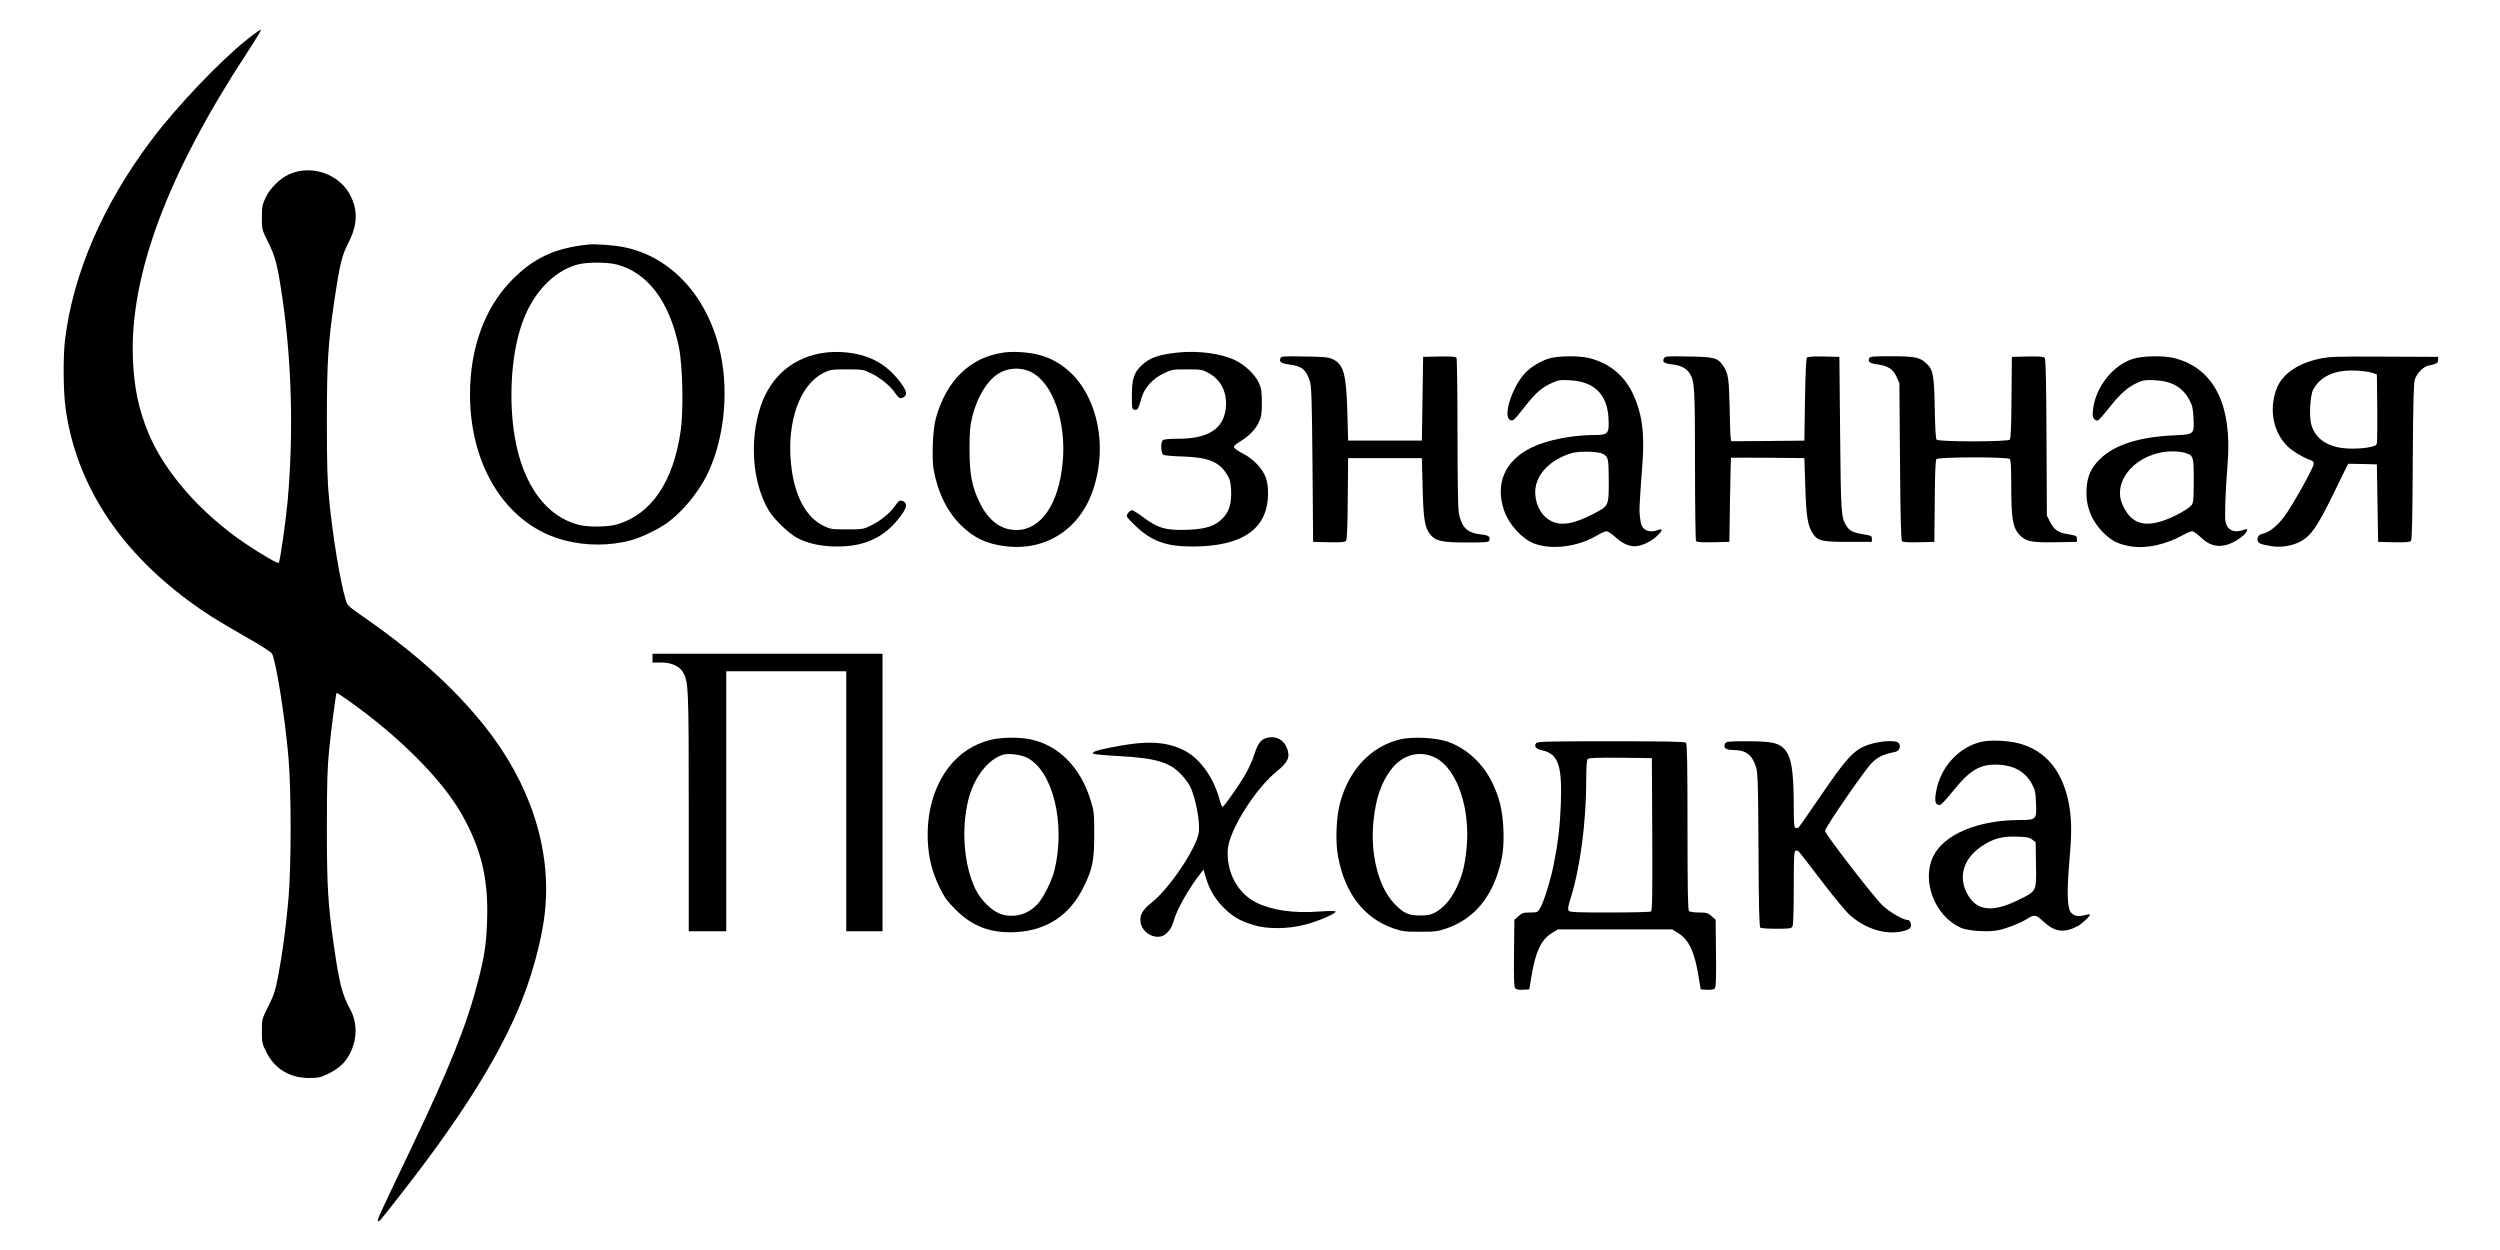
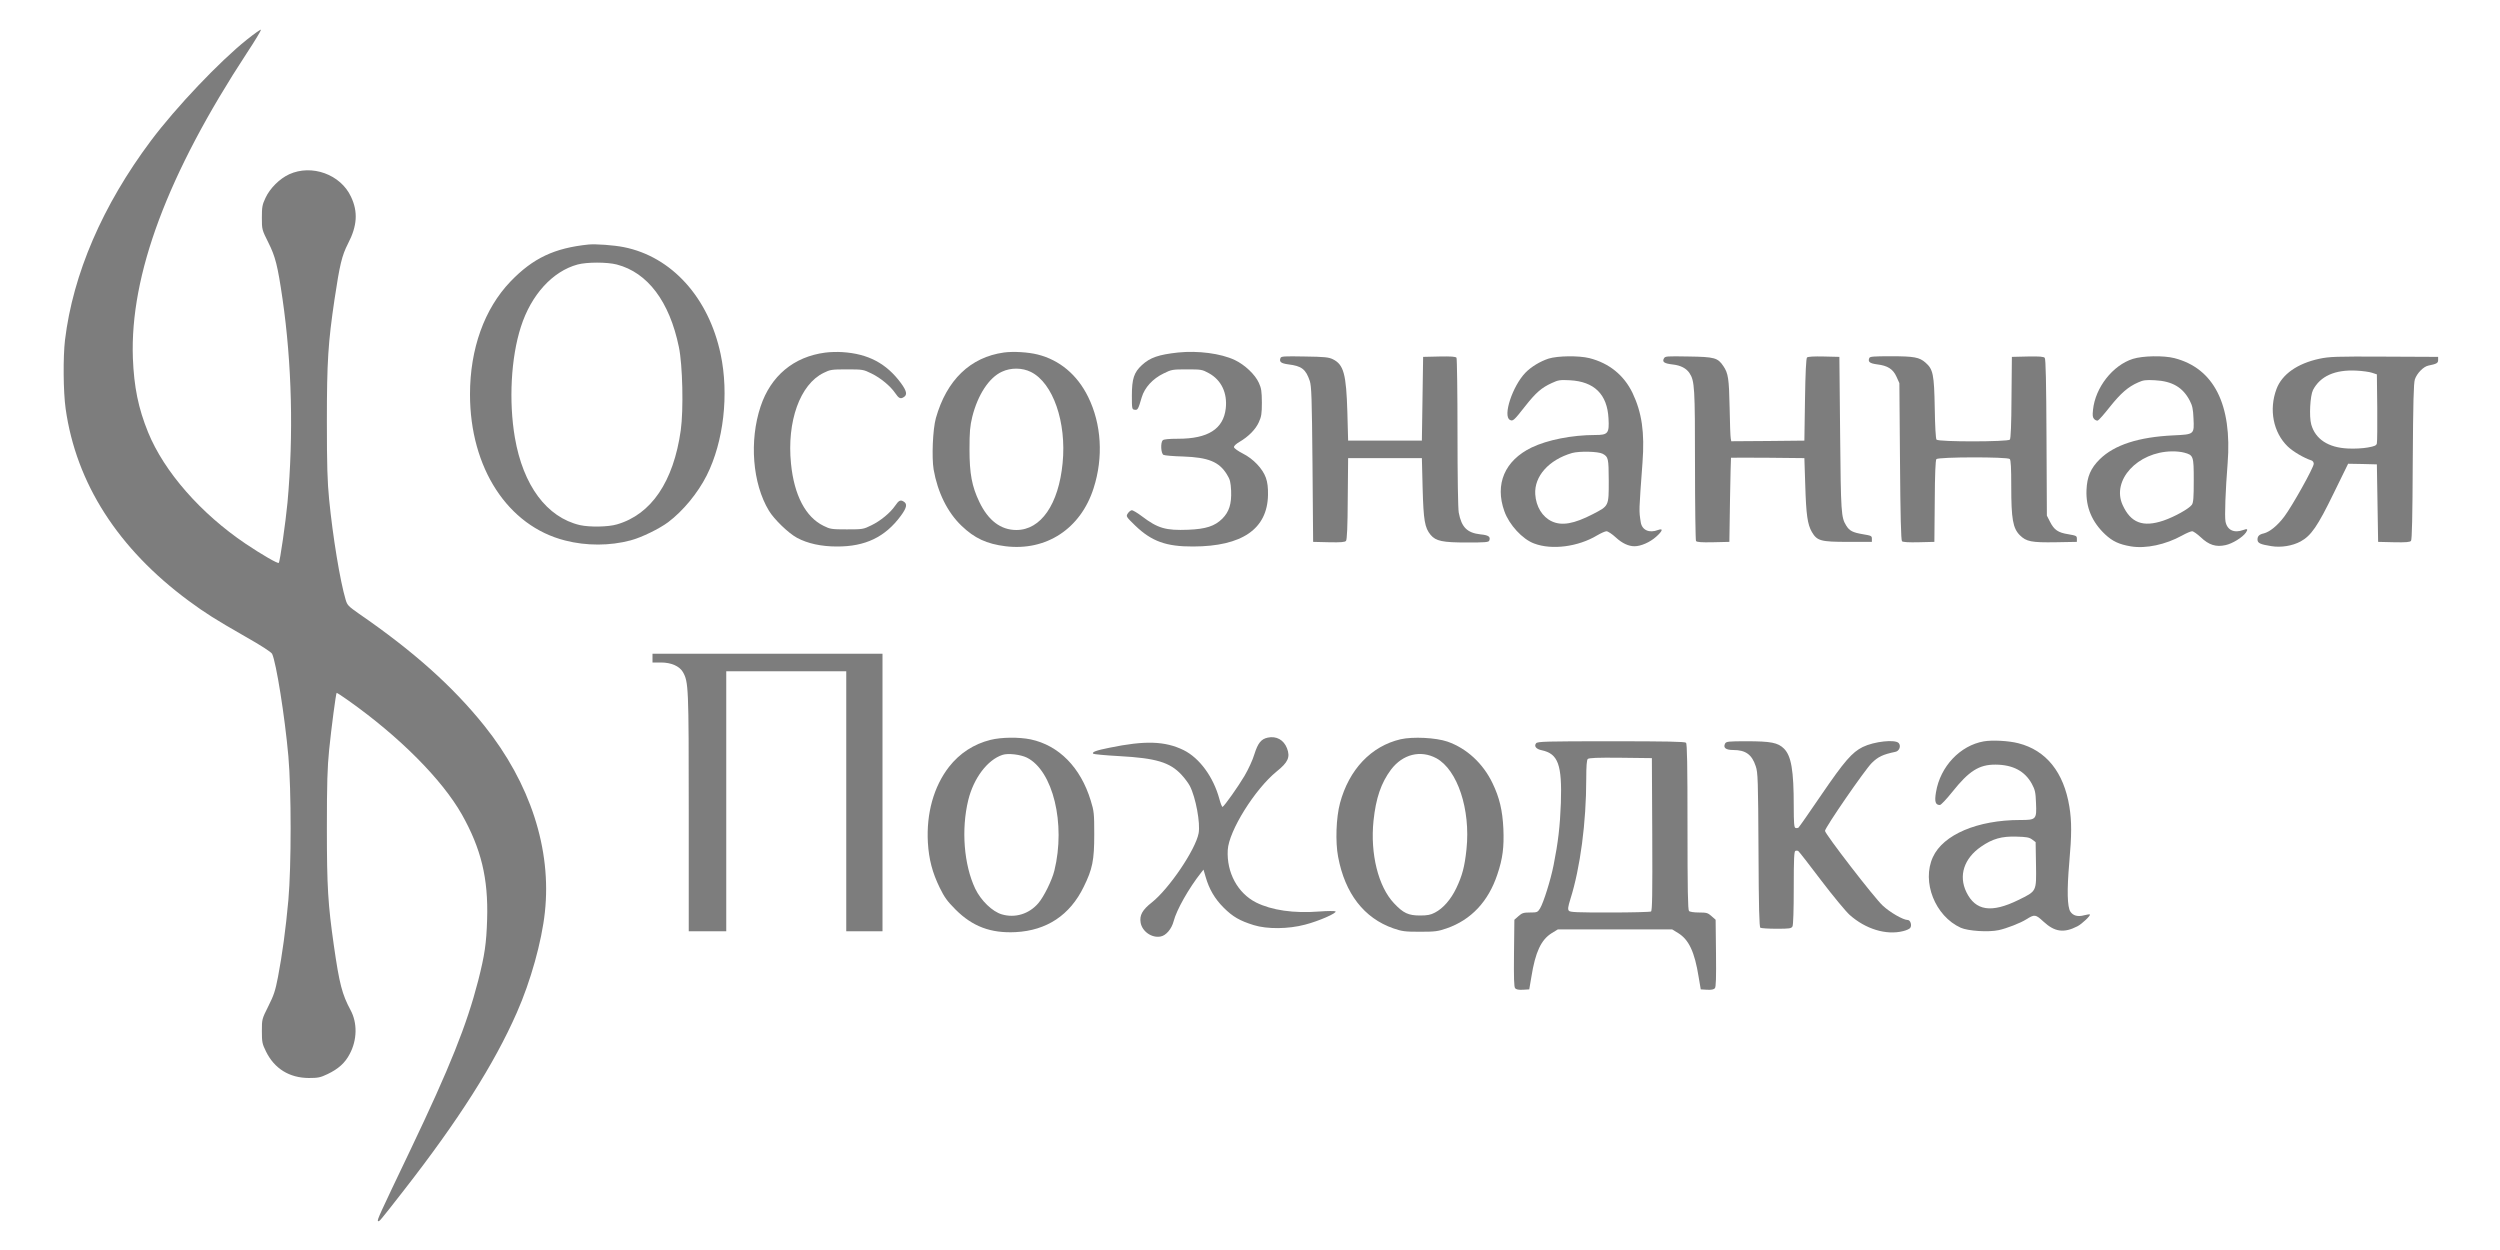
- <svg xmlns="http://www.w3.org/2000/svg" version="1.0" width="2000pt" height="1000pt" viewBox="0 0 2000 1000" preserveAspectRatio="xMidYMid meet" style="background: transparent;">
-   <g transform="translate(0,1000) scale(0.1,-0.1)" fill="#000000" stroke="none">
-     <path d="M1975 9683 c-218 -174 -567 -541 -767 -808 -388 -518 -624 -1067 -688 -1595 -16 -137 -14 -414 5 -549 84 -597 419 -1120 985 -1538 133 -98 212 -148 448 -283 134 -76 211 -126 219 -141 32 -67 101 -495 130 -819 24 -273 24 -878 0 -1150 -21 -232 -49 -437 -83 -615 -21 -109 -33 -147 -77 -234 -52 -104 -52 -104 -52 -200 0 -89 3 -102 33 -163 67 -137 187 -211 342 -212 75 0 93 4 150 31 86 41 140 89 177 160 61 113 63 250 7 353 -67 125 -89 208 -133 515 -47 329 -56 468 -56 940 0 359 4 485 18 625 18 179 54 450 60 457 2 2 46 -27 98 -64 406 -288 744 -628 903 -907 155 -275 213 -512 203 -841 -6 -193 -19 -284 -72 -492 -91 -353 -226 -691 -542 -1353 -251 -525 -267 -560 -259 -568 9 -8 10 -7 205 243 439 563 724 1011 906 1425 110 249 199 568 224 802 55 504 -117 1033 -485 1493 -252 314 -566 595 -1002 895 -85 60 -94 68 -107 113 -44 147 -103 505 -132 802 -14 142 -18 273 -18 625 0 479 10 629 61 974 42 280 59 351 108 447 74 142 81 255 24 375 -83 179 -314 262 -494 180 -77 -35 -155 -113 -190 -189 -26 -55 -29 -73 -29 -158 0 -95 0 -96 52 -200 56 -112 74 -182 113 -449 75 -518 89 -1088 40 -1630 -15 -158 -60 -473 -70 -483 -7 -8 -134 65 -265 153 -359 242 -652 577 -780 891 -79 194 -113 364 -122 594 -24 666 277 1472 914 2444 63 95 112 178 111 183 -2 5 -53 -31 -113 -79z" />
-     <path d="M4710 8044 c-275 -28 -446 -109 -626 -296 -209 -218 -324 -538 -324 -903 0 -588 302 -1053 761 -1169 171 -44 359 -43 524 1 87 23 230 93 301 146 120 91 236 232 308 374 135 269 179 649 111 970 -96 453 -392 780 -775 856 -80 16 -222 26 -280 21z m224 -160 c247 -64 422 -296 497 -660 30 -143 38 -503 15 -667 -58 -410 -235 -672 -510 -752 -70 -21 -219 -23 -296 -6 -266 62 -455 317 -521 700 -50 292 -31 641 48 886 82 257 254 445 454 499 74 20 236 20 313 0z" />
-     <path d="M6601 7179 c-252 -33 -435 -187 -516 -430 -92 -275 -65 -617 66 -834 42 -70 157 -181 226 -218 84 -45 193 -69 318 -69 227 -1 386 75 512 246 47 64 53 95 23 113 -26 17 -40 10 -69 -33 -38 -56 -117 -121 -189 -156 -65 -32 -70 -33 -197 -33 -122 0 -134 2 -186 28 -144 70 -236 245 -261 498 -34 338 72 634 261 726 52 26 64 28 186 28 127 0 132 -1 197 -33 72 -35 151 -100 189 -156 29 -43 43 -50 69 -33 30 18 24 49 -23 113 -116 157 -262 234 -467 247 -41 3 -104 1 -139 -4z" />
-     <path d="M8032 7180 c-269 -37 -459 -220 -545 -525 -25 -89 -34 -314 -18 -411 32 -183 111 -343 223 -450 104 -100 201 -145 352 -164 327 -40 602 141 705 465 79 246 63 513 -44 730 -87 177 -228 295 -404 339 -76 19 -193 26 -269 16z m216 -156 c176 -88 285 -401 253 -728 -32 -331 -174 -536 -370 -536 -125 0 -225 76 -296 224 -60 125 -79 226 -79 421 0 142 4 185 22 260 44 176 134 314 237 361 72 34 163 33 233 -2z" />
-     <path d="M9425 7180 c-156 -17 -224 -40 -290 -101 -63 -58 -80 -109 -80 -244 0 -106 1 -110 22 -113 25 -4 29 4 57 100 23 77 87 148 174 190 64 32 72 33 187 33 115 0 122 -1 175 -30 101 -55 150 -159 136 -283 -19 -164 -142 -242 -381 -242 -73 0 -115 -4 -123 -12 -19 -19 -15 -106 6 -117 9 -5 80 -11 157 -13 201 -7 288 -42 350 -143 26 -42 30 -60 34 -131 4 -106 -16 -168 -70 -223 -61 -60 -130 -83 -273 -89 -180 -7 -243 11 -371 108 -37 28 -74 50 -82 48 -9 -2 -23 -13 -31 -26 -15 -23 -13 -26 60 -97 131 -126 248 -168 463 -167 392 1 594 140 599 412 1 60 -4 101 -17 138 -26 73 -101 152 -185 194 -37 19 -68 41 -70 50 -2 10 15 26 44 43 73 43 129 100 155 158 20 44 24 68 24 157 -1 88 -4 114 -24 157 -30 67 -113 145 -193 183 -113 53 -294 76 -453 60z" />
-     <path d="M10244 7136 c-12 -31 4 -43 63 -51 106 -13 139 -38 171 -132 14 -42 17 -132 22 -668 l5 -620 126 -3 c97 -2 129 1 137 11 8 9 13 115 14 338 l3 324 295 0 295 0 6 -240 c7 -260 17 -317 64 -374 42 -50 96 -61 291 -61 144 0 173 2 178 15 12 31 -5 44 -70 50 -107 12 -152 57 -174 174 -6 32 -10 287 -10 640 0 322 -4 592 -8 599 -7 9 -41 12 -138 10 l-129 -3 -5 -335 -5 -335 -295 0 -295 0 -6 225 c-9 307 -29 383 -116 426 -32 16 -67 20 -226 22 -163 3 -188 2 -193 -12z" />
-     <path d="M12388 7131 c-67 -22 -140 -66 -185 -113 -103 -107 -182 -346 -124 -377 24 -13 32 -6 123 110 85 108 131 148 213 185 51 24 66 26 143 22 196 -10 300 -112 310 -305 7 -120 -4 -133 -106 -133 -186 0 -382 -39 -509 -100 -215 -104 -296 -293 -218 -510 38 -108 145 -224 238 -258 142 -54 353 -26 504 65 31 18 64 33 75 33 11 0 45 -22 75 -50 50 -46 101 -70 149 -70 51 0 124 32 173 76 53 47 59 70 15 54 -70 -27 -128 -1 -138 62 -15 97 -15 82 14 478 18 241 -5 399 -80 557 -69 142 -187 238 -345 278 -84 21 -254 19 -327 -4z m433 -761 c46 -25 48 -36 49 -216 0 -205 2 -200 -127 -267 -151 -78 -248 -95 -328 -58 -76 35 -127 118 -133 217 -9 144 109 276 295 330 58 16 208 13 244 -6z" />
-     <path d="M13311 7132 c-15 -28 3 -40 72 -48 63 -7 108 -31 133 -69 41 -62 44 -114 44 -735 0 -327 4 -601 8 -608 7 -9 41 -12 138 -10 l129 3 5 335 c3 184 7 336 8 338 1 1 134 1 295 0 l292 -3 7 -215 c7 -239 18 -315 53 -376 42 -71 70 -79 290 -79 l190 0 0 25 c0 23 -5 25 -71 36 -82 14 -108 27 -134 69 -41 66 -43 99 -49 735 l-6 615 -124 3 c-80 2 -128 -1 -135 -8 -7 -7 -13 -123 -16 -338 l-5 -327 -292 -3 -293 -2 -4 22 c-3 13 -7 124 -9 248 -5 232 -11 273 -50 331 -45 67 -70 74 -279 77 -177 3 -187 3 -197 -16z" />
-     <path d="M14954 7135 c-12 -30 4 -42 63 -50 84 -10 127 -37 155 -99 l23 -51 5 -627 c3 -430 8 -630 16 -638 7 -7 55 -10 135 -8 l124 3 3 324 c1 219 6 329 13 338 16 18 569 19 587 1 9 -9 12 -72 12 -221 0 -258 13 -333 69 -389 52 -51 92 -59 288 -56 l168 3 0 25 c0 23 -5 25 -68 36 -83 13 -114 35 -147 100 l-25 49 -3 624 c-2 439 -6 629 -14 638 -8 10 -41 13 -137 11 l-126 -3 -3 -324 c-1 -219 -6 -329 -13 -338 -16 -18 -571 -19 -587 0 -6 7 -12 108 -14 252 -5 270 -13 311 -74 364 -49 43 -90 51 -277 51 -140 0 -169 -2 -173 -15z" />
-     <path d="M17063 7129 c-161 -51 -301 -229 -319 -408 -5 -45 -3 -61 10 -74 9 -9 22 -14 29 -11 8 3 51 52 96 109 87 109 146 161 227 196 39 18 61 21 133 17 139 -7 224 -57 279 -163 21 -40 27 -68 30 -143 6 -128 7 -127 -161 -135 -278 -13 -472 -76 -589 -191 -72 -71 -102 -140 -106 -246 -6 -138 44 -256 149 -355 60 -56 112 -80 206 -96 120 -20 278 14 410 87 34 19 70 34 80 34 10 0 41 -22 69 -48 65 -62 122 -80 198 -63 56 12 136 62 163 100 19 28 13 34 -21 21 -73 -27 -129 -1 -142 68 -8 41 0 252 17 465 37 471 -110 761 -426 842 -86 22 -253 19 -332 -6z m410 -750 c75 -20 77 -27 77 -222 0 -139 -3 -177 -15 -195 -23 -32 -140 -97 -228 -127 -164 -55 -261 -18 -326 125 -90 198 119 425 394 429 33 1 77 -4 98 -10z" />
-     <path d="M18555 7130 c-176 -38 -299 -124 -343 -242 -62 -165 -26 -347 89 -459 42 -41 130 -93 192 -113 9 -3 17 -15 17 -26 0 -30 -172 -338 -236 -423 -53 -71 -116 -122 -163 -134 -37 -8 -51 -22 -51 -49 0 -29 22 -39 110 -53 78 -13 169 2 234 37 85 46 137 122 265 385 l116 237 115 -2 115 -3 5 -310 5 -310 126 -3 c96 -2 129 1 137 11 8 9 12 198 14 633 3 478 7 628 17 659 16 48 68 102 107 110 68 14 79 20 79 45 l0 25 -430 2 c-388 2 -439 0 -520 -17z m421 -112 l39 -13 3 -265 c1 -146 0 -275 -3 -287 -4 -17 -17 -23 -73 -33 -38 -7 -109 -11 -159 -8 -157 7 -260 75 -293 192 -18 64 -9 230 14 276 58 111 176 164 347 155 47 -2 104 -10 125 -17z" />
-     <path d="M5220 4735 l0 -35 68 0 c82 0 147 -29 175 -76 45 -80 47 -112 47 -1121 l0 -953 150 0 150 0 0 1040 0 1040 480 0 480 0 0 -1040 0 -1040 145 0 145 0 0 1110 0 1110 -920 0 -920 0 0 -35z" />
-     <path d="M10142 4099 c-53 -11 -79 -44 -107 -133 -13 -45 -49 -122 -79 -173 -50 -85 -158 -237 -175 -248 -5 -2 -16 26 -26 63 -48 177 -159 328 -286 391 -149 73 -309 78 -594 19 -106 -21 -143 -35 -129 -48 5 -4 99 -13 209 -19 293 -16 404 -49 497 -149 25 -27 55 -67 67 -90 47 -92 85 -297 70 -378 -25 -132 -237 -445 -375 -554 -75 -59 -99 -102 -89 -161 12 -71 90 -125 160 -111 44 8 88 61 104 122 23 90 121 264 220 389 l19 24 17 -58 c28 -98 73 -175 144 -246 73 -73 129 -105 241 -140 107 -33 276 -32 411 4 109 28 257 93 243 106 -5 4 -63 4 -129 -1 -206 -16 -381 10 -506 72 -148 75 -237 240 -227 420 8 152 217 487 392 629 91 73 109 114 82 185 -26 67 -85 100 -154 85z" />
-     <path d="M7924 4081 c-133 -33 -247 -107 -332 -216 -122 -157 -182 -372 -169 -605 8 -135 36 -241 94 -360 38 -78 61 -110 128 -177 135 -135 281 -190 480 -180 249 13 435 136 545 363 70 142 84 212 84 419 0 167 -2 186 -28 270 -81 266 -255 442 -481 490 -93 19 -233 18 -321 -4z m291 -142 c209 -104 312 -530 220 -904 -19 -77 -84 -209 -128 -260 -74 -87 -186 -121 -292 -90 -76 22 -167 110 -213 205 -91 192 -113 474 -56 709 43 176 154 323 274 362 44 15 144 3 195 -22z" />
-     <path d="M11205 4086 c-236 -55 -413 -242 -485 -511 -31 -115 -38 -311 -15 -430 55 -293 207 -490 442 -572 70 -24 92 -27 213 -27 121 0 143 3 213 27 196 68 334 215 406 432 43 127 54 218 48 365 -7 147 -31 249 -87 365 -76 158 -206 278 -360 332 -93 32 -277 41 -375 19z m286 -152 c169 -93 274 -409 241 -727 -15 -142 -34 -212 -82 -313 -44 -91 -105 -161 -171 -195 -34 -18 -60 -23 -119 -23 -93 0 -134 19 -208 98 -126 133 -191 396 -164 659 19 183 61 304 140 410 94 124 236 159 363 91z" />
-     <path d="M15870 4069 c-189 -33 -348 -201 -382 -406 -13 -76 -5 -103 31 -103 9 0 53 47 98 103 135 170 216 221 348 220 139 -1 234 -52 290 -154 25 -47 30 -67 33 -152 6 -133 2 -137 -127 -137 -341 0 -616 -117 -698 -297 -91 -198 18 -472 223 -565 59 -26 221 -37 304 -19 64 14 172 56 220 86 67 42 74 41 138 -18 90 -83 163 -93 272 -37 36 19 107 86 99 94 -2 3 -22 0 -45 -6 -52 -14 -89 -4 -111 29 -25 38 -28 173 -9 390 20 226 20 332 1 450 -45 275 -185 450 -408 507 -77 20 -209 27 -277 15z m387 -785 l28 -21 3 -180 c3 -218 7 -210 -141 -283 -216 -106 -343 -87 -416 63 -64 132 -19 270 118 364 91 63 165 84 283 80 80 -2 102 -6 125 -23z" />
-     <path d="M12289 4054 c-19 -23 0 -47 45 -56 131 -28 163 -115 153 -422 -7 -187 -22 -315 -58 -496 -24 -121 -81 -302 -109 -348 -19 -30 -23 -32 -80 -32 -52 0 -64 -4 -92 -29 l-33 -29 -3 -267 c-2 -198 0 -271 9 -281 9 -10 28 -14 63 -12 l50 3 17 100 c32 200 78 297 163 350 l49 30 457 0 457 0 49 -30 c85 -53 131 -150 163 -350 l17 -100 50 -3 c35 -2 54 2 63 12 9 10 11 83 9 281 l-3 267 -33 29 c-29 26 -39 29 -100 29 -40 0 -73 5 -80 12 -9 9 -12 172 -12 673 0 501 -3 664 -12 673 -9 9 -156 12 -599 12 -523 0 -588 -2 -600 -16z m929 -728 c2 -481 0 -611 -10 -618 -7 -4 -155 -8 -329 -8 -263 0 -319 2 -328 14 -10 12 -7 31 12 93 79 250 127 612 127 964 0 100 4 149 12 157 9 9 76 12 263 10 l250 -3 3 -609z" />
-     <path d="M13801 4052 c-18 -34 5 -52 65 -52 99 0 149 -36 180 -130 17 -50 19 -109 22 -670 2 -464 6 -616 15 -622 7 -4 65 -8 129 -8 106 0 118 2 128 19 6 12 10 129 10 309 0 233 3 291 13 295 8 3 18 2 23 -1 6 -4 88 -109 183 -235 95 -125 198 -249 228 -276 128 -114 293 -164 428 -130 25 6 50 17 56 25 16 19 3 64 -19 64 -36 0 -141 60 -200 115 -67 61 -462 574 -462 598 0 26 319 489 374 543 50 50 91 69 188 89 32 6 48 46 28 70 -27 32 -196 14 -288 -31 -85 -42 -147 -113 -332 -384 -95 -140 -178 -258 -183 -262 -6 -3 -16 -4 -24 -1 -10 4 -13 42 -13 172 0 290 -20 403 -78 462 -49 48 -103 59 -302 59 -142 0 -160 -2 -169 -18z" />
+ <svg xmlns="http://www.w3.org/2000/svg" version="1.0" width="2000pt" height="1000pt" viewBox="0 0 2000 1000" preserveAspectRatio="xMidYMid meet" style="background: transparent; max-width: 100%; max-height: 100%; width: auto; height: auto; transform: scale(1);">
+   <g transform="translate(0,1000) scale(0.1,-0.1)" fill="#7d7d7d" stroke="none" data-element-index="0" style="cursor: pointer; fill: rgb(125, 125, 125);" class="">
+     <path d="M1975 9683 c-218 -174 -567 -541 -767 -808 -388 -518 -624 -1067 -688 -1595 -16 -137 -14 -414 5 -549 84 -597 419 -1120 985 -1538 133 -98 212 -148 448 -283 134 -76 211 -126 219 -141 32 -67 101 -495 130 -819 24 -273 24 -878 0 -1150 -21 -232 -49 -437 -83 -615 -21 -109 -33 -147 -77 -234 -52 -104 -52 -104 -52 -200 0 -89 3 -102 33 -163 67 -137 187 -211 342 -212 75 0 93 4 150 31 86 41 140 89 177 160 61 113 63 250 7 353 -67 125 -89 208 -133 515 -47 329 -56 468 -56 940 0 359 4 485 18 625 18 179 54 450 60 457 2 2 46 -27 98 -64 406 -288 744 -628 903 -907 155 -275 213 -512 203 -841 -6 -193 -19 -284 -72 -492 -91 -353 -226 -691 -542 -1353 -251 -525 -267 -560 -259 -568 9 -8 10 -7 205 243 439 563 724 1011 906 1425 110 249 199 568 224 802 55 504 -117 1033 -485 1493 -252 314 -566 595 -1002 895 -85 60 -94 68 -107 113 -44 147 -103 505 -132 802 -14 142 -18 273 -18 625 0 479 10 629 61 974 42 280 59 351 108 447 74 142 81 255 24 375 -83 179 -314 262 -494 180 -77 -35 -155 -113 -190 -189 -26 -55 -29 -73 -29 -158 0 -95 0 -96 52 -200 56 -112 74 -182 113 -449 75 -518 89 -1088 40 -1630 -15 -158 -60 -473 -70 -483 -7 -8 -134 65 -265 153 -359 242 -652 577 -780 891 -79 194 -113 364 -122 594 -24 666 277 1472 914 2444 63 95 112 178 111 183 -2 5 -53 -31 -113 -79z" data-element-index="1" style="cursor: pointer; fill: rgb(125, 125, 125);" class="selected-element" fill="#7D7D7D" />
+     <path d="M4710 8044 c-275 -28 -446 -109 -626 -296 -209 -218 -324 -538 -324 -903 0 -588 302 -1053 761 -1169 171 -44 359 -43 524 1 87 23 230 93 301 146 120 91 236 232 308 374 135 269 179 649 111 970 -96 453 -392 780 -775 856 -80 16 -222 26 -280 21z m224 -160 c247 -64 422 -296 497 -660 30 -143 38 -503 15 -667 -58 -410 -235 -672 -510 -752 -70 -21 -219 -23 -296 -6 -266 62 -455 317 -521 700 -50 292 -31 641 48 886 82 257 254 445 454 499 74 20 236 20 313 0z" data-element-index="2" style="cursor: pointer;" />
+     <path d="M6601 7179 c-252 -33 -435 -187 -516 -430 -92 -275 -65 -617 66 -834 42 -70 157 -181 226 -218 84 -45 193 -69 318 -69 227 -1 386 75 512 246 47 64 53 95 23 113 -26 17 -40 10 -69 -33 -38 -56 -117 -121 -189 -156 -65 -32 -70 -33 -197 -33 -122 0 -134 2 -186 28 -144 70 -236 245 -261 498 -34 338 72 634 261 726 52 26 64 28 186 28 127 0 132 -1 197 -33 72 -35 151 -100 189 -156 29 -43 43 -50 69 -33 30 18 24 49 -23 113 -116 157 -262 234 -467 247 -41 3 -104 1 -139 -4z" data-element-index="3" style="cursor: pointer;" />
+     <path d="M8032 7180 c-269 -37 -459 -220 -545 -525 -25 -89 -34 -314 -18 -411 32 -183 111 -343 223 -450 104 -100 201 -145 352 -164 327 -40 602 141 705 465 79 246 63 513 -44 730 -87 177 -228 295 -404 339 -76 19 -193 26 -269 16z m216 -156 c176 -88 285 -401 253 -728 -32 -331 -174 -536 -370 -536 -125 0 -225 76 -296 224 -60 125 -79 226 -79 421 0 142 4 185 22 260 44 176 134 314 237 361 72 34 163 33 233 -2z" data-element-index="4" style="cursor: pointer;" />
+     <path d="M9425 7180 c-156 -17 -224 -40 -290 -101 -63 -58 -80 -109 -80 -244 0 -106 1 -110 22 -113 25 -4 29 4 57 100 23 77 87 148 174 190 64 32 72 33 187 33 115 0 122 -1 175 -30 101 -55 150 -159 136 -283 -19 -164 -142 -242 -381 -242 -73 0 -115 -4 -123 -12 -19 -19 -15 -106 6 -117 9 -5 80 -11 157 -13 201 -7 288 -42 350 -143 26 -42 30 -60 34 -131 4 -106 -16 -168 -70 -223 -61 -60 -130 -83 -273 -89 -180 -7 -243 11 -371 108 -37 28 -74 50 -82 48 -9 -2 -23 -13 -31 -26 -15 -23 -13 -26 60 -97 131 -126 248 -168 463 -167 392 1 594 140 599 412 1 60 -4 101 -17 138 -26 73 -101 152 -185 194 -37 19 -68 41 -70 50 -2 10 15 26 44 43 73 43 129 100 155 158 20 44 24 68 24 157 -1 88 -4 114 -24 157 -30 67 -113 145 -193 183 -113 53 -294 76 -453 60z" data-element-index="5" style="cursor: pointer;" />
+     <path d="M10244 7136 c-12 -31 4 -43 63 -51 106 -13 139 -38 171 -132 14 -42 17 -132 22 -668 l5 -620 126 -3 c97 -2 129 1 137 11 8 9 13 115 14 338 l3 324 295 0 295 0 6 -240 c7 -260 17 -317 64 -374 42 -50 96 -61 291 -61 144 0 173 2 178 15 12 31 -5 44 -70 50 -107 12 -152 57 -174 174 -6 32 -10 287 -10 640 0 322 -4 592 -8 599 -7 9 -41 12 -138 10 l-129 -3 -5 -335 -5 -335 -295 0 -295 0 -6 225 c-9 307 -29 383 -116 426 -32 16 -67 20 -226 22 -163 3 -188 2 -193 -12z" data-element-index="6" style="cursor: pointer;" />
+     <path d="M12388 7131 c-67 -22 -140 -66 -185 -113 -103 -107 -182 -346 -124 -377 24 -13 32 -6 123 110 85 108 131 148 213 185 51 24 66 26 143 22 196 -10 300 -112 310 -305 7 -120 -4 -133 -106 -133 -186 0 -382 -39 -509 -100 -215 -104 -296 -293 -218 -510 38 -108 145 -224 238 -258 142 -54 353 -26 504 65 31 18 64 33 75 33 11 0 45 -22 75 -50 50 -46 101 -70 149 -70 51 0 124 32 173 76 53 47 59 70 15 54 -70 -27 -128 -1 -138 62 -15 97 -15 82 14 478 18 241 -5 399 -80 557 -69 142 -187 238 -345 278 -84 21 -254 19 -327 -4z m433 -761 c46 -25 48 -36 49 -216 0 -205 2 -200 -127 -267 -151 -78 -248 -95 -328 -58 -76 35 -127 118 -133 217 -9 144 109 276 295 330 58 16 208 13 244 -6z" data-element-index="7" style="cursor: pointer;" />
+     <path d="M13311 7132 c-15 -28 3 -40 72 -48 63 -7 108 -31 133 -69 41 -62 44 -114 44 -735 0 -327 4 -601 8 -608 7 -9 41 -12 138 -10 l129 3 5 335 c3 184 7 336 8 338 1 1 134 1 295 0 l292 -3 7 -215 c7 -239 18 -315 53 -376 42 -71 70 -79 290 -79 l190 0 0 25 c0 23 -5 25 -71 36 -82 14 -108 27 -134 69 -41 66 -43 99 -49 735 l-6 615 -124 3 c-80 2 -128 -1 -135 -8 -7 -7 -13 -123 -16 -338 l-5 -327 -292 -3 -293 -2 -4 22 c-3 13 -7 124 -9 248 -5 232 -11 273 -50 331 -45 67 -70 74 -279 77 -177 3 -187 3 -197 -16z" data-element-index="8" style="cursor: pointer;" />
+     <path d="M14954 7135 c-12 -30 4 -42 63 -50 84 -10 127 -37 155 -99 l23 -51 5 -627 c3 -430 8 -630 16 -638 7 -7 55 -10 135 -8 l124 3 3 324 c1 219 6 329 13 338 16 18 569 19 587 1 9 -9 12 -72 12 -221 0 -258 13 -333 69 -389 52 -51 92 -59 288 -56 l168 3 0 25 c0 23 -5 25 -68 36 -83 13 -114 35 -147 100 l-25 49 -3 624 c-2 439 -6 629 -14 638 -8 10 -41 13 -137 11 l-126 -3 -3 -324 c-1 -219 -6 -329 -13 -338 -16 -18 -571 -19 -587 0 -6 7 -12 108 -14 252 -5 270 -13 311 -74 364 -49 43 -90 51 -277 51 -140 0 -169 -2 -173 -15z" data-element-index="9" style="cursor: pointer;" />
+     <path d="M17063 7129 c-161 -51 -301 -229 -319 -408 -5 -45 -3 -61 10 -74 9 -9 22 -14 29 -11 8 3 51 52 96 109 87 109 146 161 227 196 39 18 61 21 133 17 139 -7 224 -57 279 -163 21 -40 27 -68 30 -143 6 -128 7 -127 -161 -135 -278 -13 -472 -76 -589 -191 -72 -71 -102 -140 -106 -246 -6 -138 44 -256 149 -355 60 -56 112 -80 206 -96 120 -20 278 14 410 87 34 19 70 34 80 34 10 0 41 -22 69 -48 65 -62 122 -80 198 -63 56 12 136 62 163 100 19 28 13 34 -21 21 -73 -27 -129 -1 -142 68 -8 41 0 252 17 465 37 471 -110 761 -426 842 -86 22 -253 19 -332 -6z m410 -750 c75 -20 77 -27 77 -222 0 -139 -3 -177 -15 -195 -23 -32 -140 -97 -228 -127 -164 -55 -261 -18 -326 125 -90 198 119 425 394 429 33 1 77 -4 98 -10z" data-element-index="10" style="cursor: pointer;" />
+     <path d="M18555 7130 c-176 -38 -299 -124 -343 -242 -62 -165 -26 -347 89 -459 42 -41 130 -93 192 -113 9 -3 17 -15 17 -26 0 -30 -172 -338 -236 -423 -53 -71 -116 -122 -163 -134 -37 -8 -51 -22 -51 -49 0 -29 22 -39 110 -53 78 -13 169 2 234 37 85 46 137 122 265 385 l116 237 115 -2 115 -3 5 -310 5 -310 126 -3 c96 -2 129 1 137 11 8 9 12 198 14 633 3 478 7 628 17 659 16 48 68 102 107 110 68 14 79 20 79 45 l0 25 -430 2 c-388 2 -439 0 -520 -17z m421 -112 l39 -13 3 -265 c1 -146 0 -275 -3 -287 -4 -17 -17 -23 -73 -33 -38 -7 -109 -11 -159 -8 -157 7 -260 75 -293 192 -18 64 -9 230 14 276 58 111 176 164 347 155 47 -2 104 -10 125 -17z" data-element-index="11" style="cursor: pointer;" />
+     <path d="M5220 4735 l0 -35 68 0 c82 0 147 -29 175 -76 45 -80 47 -112 47 -1121 l0 -953 150 0 150 0 0 1040 0 1040 480 0 480 0 0 -1040 0 -1040 145 0 145 0 0 1110 0 1110 -920 0 -920 0 0 -35z" data-element-index="12" style="cursor: pointer;" />
+     <path d="M10142 4099 c-53 -11 -79 -44 -107 -133 -13 -45 -49 -122 -79 -173 -50 -85 -158 -237 -175 -248 -5 -2 -16 26 -26 63 -48 177 -159 328 -286 391 -149 73 -309 78 -594 19 -106 -21 -143 -35 -129 -48 5 -4 99 -13 209 -19 293 -16 404 -49 497 -149 25 -27 55 -67 67 -90 47 -92 85 -297 70 -378 -25 -132 -237 -445 -375 -554 -75 -59 -99 -102 -89 -161 12 -71 90 -125 160 -111 44 8 88 61 104 122 23 90 121 264 220 389 l19 24 17 -58 c28 -98 73 -175 144 -246 73 -73 129 -105 241 -140 107 -33 276 -32 411 4 109 28 257 93 243 106 -5 4 -63 4 -129 -1 -206 -16 -381 10 -506 72 -148 75 -237 240 -227 420 8 152 217 487 392 629 91 73 109 114 82 185 -26 67 -85 100 -154 85z" data-element-index="13" style="cursor: pointer;" />
+     <path d="M7924 4081 c-133 -33 -247 -107 -332 -216 -122 -157 -182 -372 -169 -605 8 -135 36 -241 94 -360 38 -78 61 -110 128 -177 135 -135 281 -190 480 -180 249 13 435 136 545 363 70 142 84 212 84 419 0 167 -2 186 -28 270 -81 266 -255 442 -481 490 -93 19 -233 18 -321 -4z m291 -142 c209 -104 312 -530 220 -904 -19 -77 -84 -209 -128 -260 -74 -87 -186 -121 -292 -90 -76 22 -167 110 -213 205 -91 192 -113 474 -56 709 43 176 154 323 274 362 44 15 144 3 195 -22z" data-element-index="14" style="cursor: pointer;" />
+     <path d="M11205 4086 c-236 -55 -413 -242 -485 -511 -31 -115 -38 -311 -15 -430 55 -293 207 -490 442 -572 70 -24 92 -27 213 -27 121 0 143 3 213 27 196 68 334 215 406 432 43 127 54 218 48 365 -7 147 -31 249 -87 365 -76 158 -206 278 -360 332 -93 32 -277 41 -375 19z m286 -152 c169 -93 274 -409 241 -727 -15 -142 -34 -212 -82 -313 -44 -91 -105 -161 -171 -195 -34 -18 -60 -23 -119 -23 -93 0 -134 19 -208 98 -126 133 -191 396 -164 659 19 183 61 304 140 410 94 124 236 159 363 91z" data-element-index="15" style="cursor: pointer;" />
+     <path d="M15870 4069 c-189 -33 -348 -201 -382 -406 -13 -76 -5 -103 31 -103 9 0 53 47 98 103 135 170 216 221 348 220 139 -1 234 -52 290 -154 25 -47 30 -67 33 -152 6 -133 2 -137 -127 -137 -341 0 -616 -117 -698 -297 -91 -198 18 -472 223 -565 59 -26 221 -37 304 -19 64 14 172 56 220 86 67 42 74 41 138 -18 90 -83 163 -93 272 -37 36 19 107 86 99 94 -2 3 -22 0 -45 -6 -52 -14 -89 -4 -111 29 -25 38 -28 173 -9 390 20 226 20 332 1 450 -45 275 -185 450 -408 507 -77 20 -209 27 -277 15z m387 -785 l28 -21 3 -180 c3 -218 7 -210 -141 -283 -216 -106 -343 -87 -416 63 -64 132 -19 270 118 364 91 63 165 84 283 80 80 -2 102 -6 125 -23z" data-element-index="16" style="cursor: pointer;" />
+     <path d="M12289 4054 c-19 -23 0 -47 45 -56 131 -28 163 -115 153 -422 -7 -187 -22 -315 -58 -496 -24 -121 -81 -302 -109 -348 -19 -30 -23 -32 -80 -32 -52 0 -64 -4 -92 -29 l-33 -29 -3 -267 c-2 -198 0 -271 9 -281 9 -10 28 -14 63 -12 l50 3 17 100 c32 200 78 297 163 350 l49 30 457 0 457 0 49 -30 c85 -53 131 -150 163 -350 l17 -100 50 -3 c35 -2 54 2 63 12 9 10 11 83 9 281 l-3 267 -33 29 c-29 26 -39 29 -100 29 -40 0 -73 5 -80 12 -9 9 -12 172 -12 673 0 501 -3 664 -12 673 -9 9 -156 12 -599 12 -523 0 -588 -2 -600 -16z m929 -728 c2 -481 0 -611 -10 -618 -7 -4 -155 -8 -329 -8 -263 0 -319 2 -328 14 -10 12 -7 31 12 93 79 250 127 612 127 964 0 100 4 149 12 157 9 9 76 12 263 10 l250 -3 3 -609z" data-element-index="17" style="cursor: pointer;" />
+     <path d="M13801 4052 c-18 -34 5 -52 65 -52 99 0 149 -36 180 -130 17 -50 19 -109 22 -670 2 -464 6 -616 15 -622 7 -4 65 -8 129 -8 106 0 118 2 128 19 6 12 10 129 10 309 0 233 3 291 13 295 8 3 18 2 23 -1 6 -4 88 -109 183 -235 95 -125 198 -249 228 -276 128 -114 293 -164 428 -130 25 6 50 17 56 25 16 19 3 64 -19 64 -36 0 -141 60 -200 115 -67 61 -462 574 -462 598 0 26 319 489 374 543 50 50 91 69 188 89 32 6 48 46 28 70 -27 32 -196 14 -288 -31 -85 -42 -147 -113 -332 -384 -95 -140 -178 -258 -183 -262 -6 -3 -16 -4 -24 -1 -10 4 -13 42 -13 172 0 290 -20 403 -78 462 -49 48 -103 59 -302 59 -142 0 -160 -2 -169 -18z" data-element-index="18" style="cursor: pointer;" />
  </g>
</svg>
